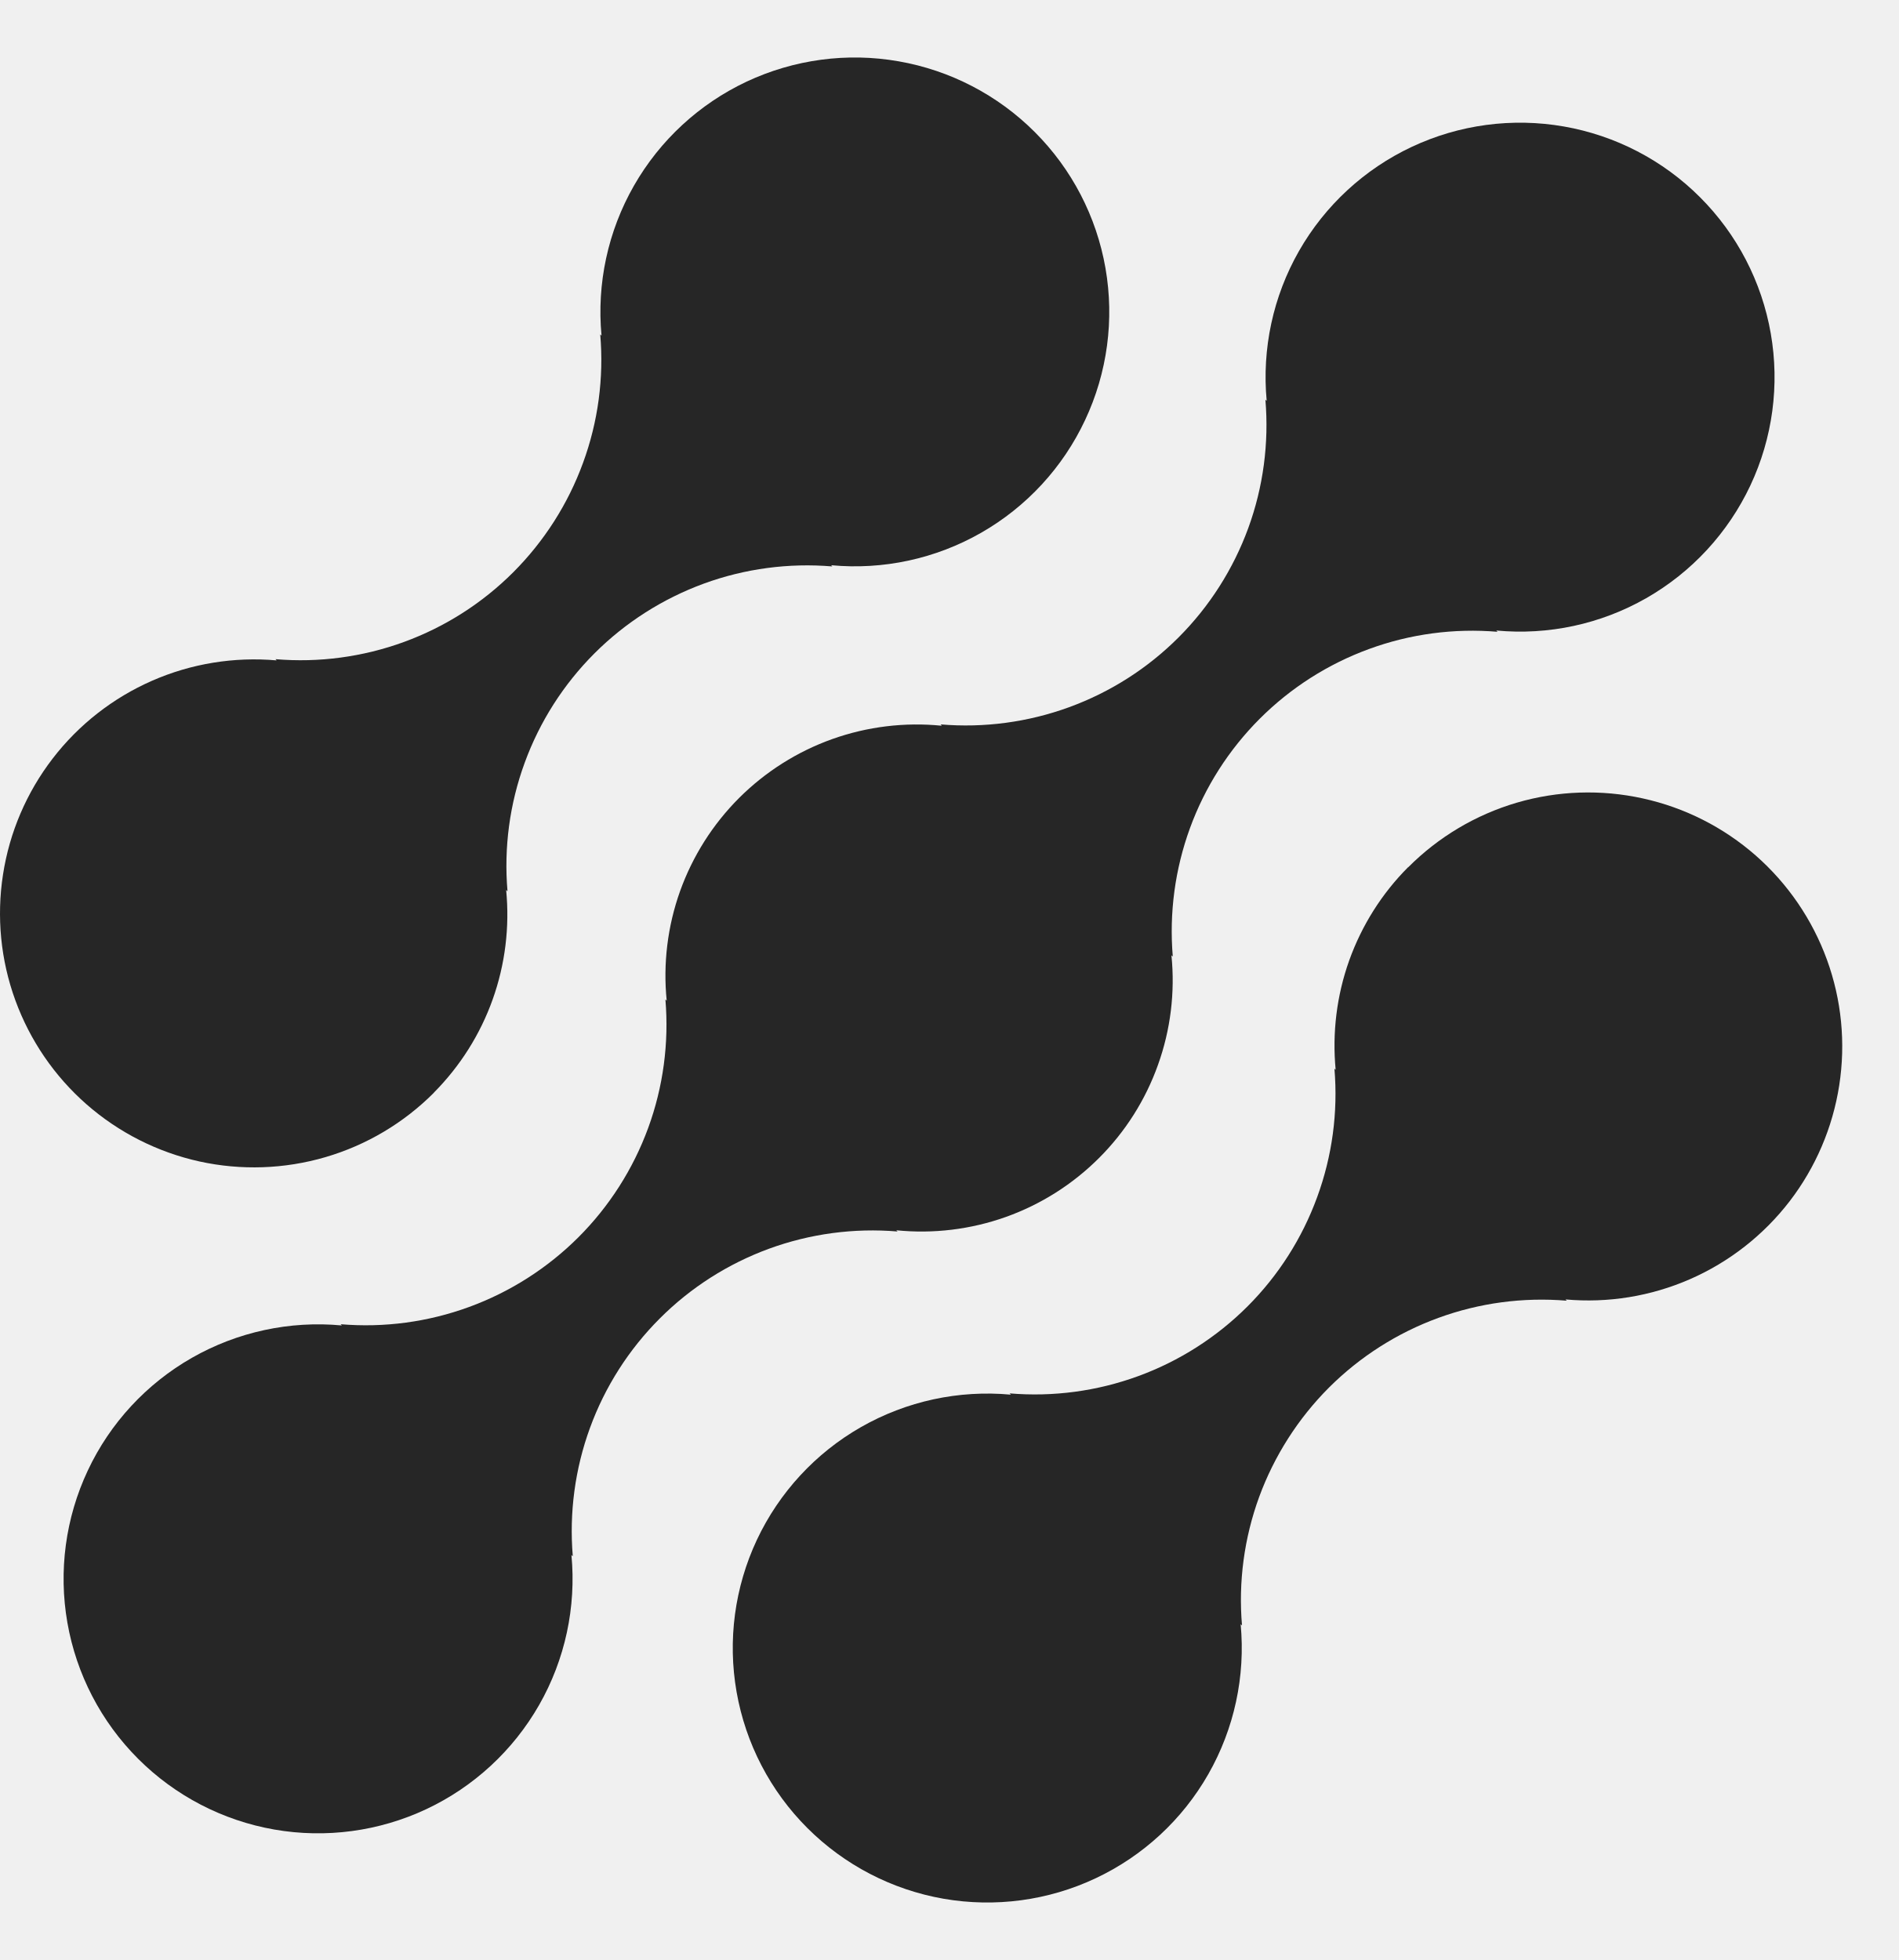
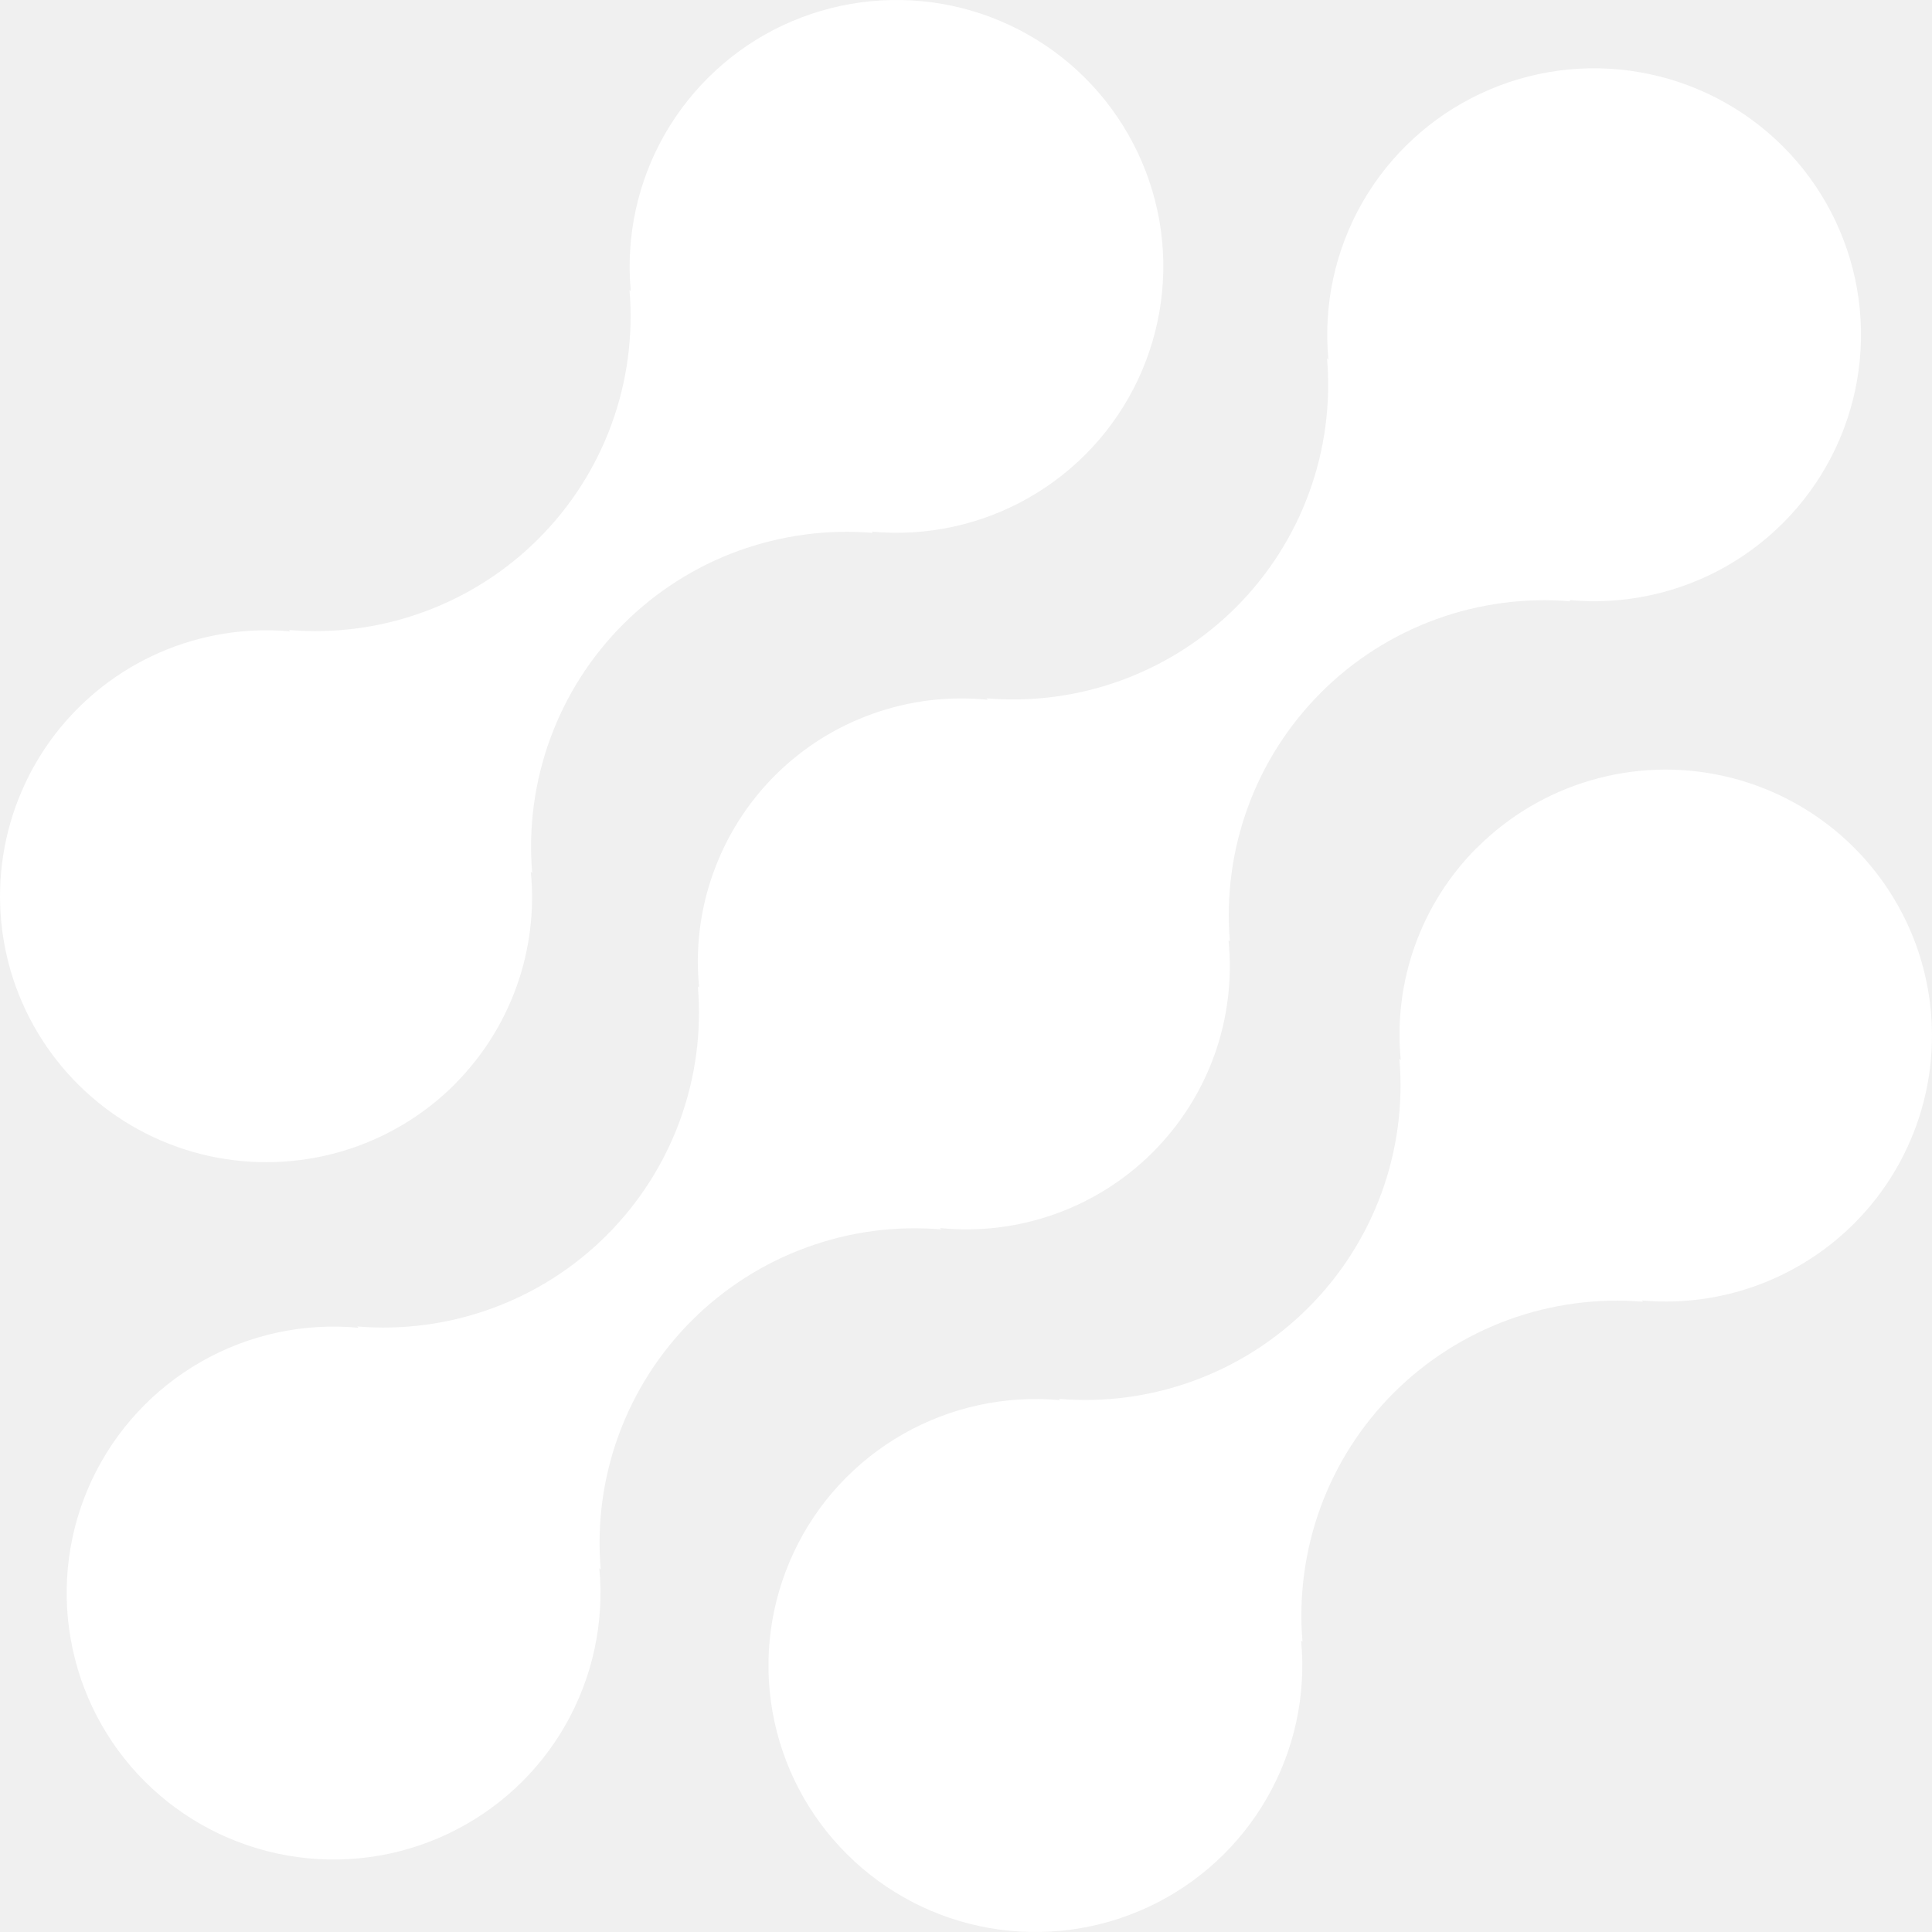
- <svg xmlns="http://www.w3.org/2000/svg" width="31" height="32" viewBox="0 0 31 32" fill="none">
-   <path d="M22.987 14.159C22.558 14.589 22.231 15.109 22.026 15.681C21.822 16.253 21.747 16.863 21.805 17.467L21.785 17.447C21.845 18.159 21.749 18.874 21.503 19.545C21.258 20.216 20.87 20.825 20.365 21.33C19.86 21.834 19.251 22.223 18.58 22.468C17.91 22.713 17.194 22.809 16.482 22.749L16.503 22.77C15.651 22.691 14.797 22.876 14.055 23.3C13.313 23.724 12.72 24.367 12.356 25.141C11.993 25.915 11.877 26.782 12.025 27.624C12.173 28.466 12.576 29.242 13.181 29.846C13.786 30.45 14.562 30.853 15.404 31C16.246 31.146 17.113 31.03 17.886 30.666C18.66 30.302 19.302 29.709 19.726 28.966C20.149 28.224 20.334 27.369 20.254 26.518L20.276 26.538C20.215 25.827 20.311 25.111 20.556 24.44C20.802 23.77 21.191 23.16 21.695 22.655C22.2 22.151 22.809 21.762 23.48 21.517C24.15 21.272 24.866 21.176 25.578 21.236L25.556 21.215C26.252 21.278 26.951 21.164 27.591 20.884C28.23 20.604 28.789 20.167 29.215 19.614C29.64 19.061 29.919 18.409 30.026 17.719C30.133 17.029 30.064 16.324 29.825 15.668C29.586 15.012 29.186 14.427 28.661 13.966C28.136 13.506 27.504 13.186 26.822 13.036C26.14 12.885 25.432 12.909 24.762 13.105C24.092 13.302 23.483 13.664 22.99 14.159H22.987Z" fill="#262626" />
-   <path d="M14.653 20.106L14.632 20.086C15.236 20.147 15.847 20.073 16.42 19.869C16.992 19.665 17.512 19.336 17.942 18.906C18.372 18.477 18.701 17.957 18.905 17.384C19.11 16.812 19.185 16.201 19.124 15.597L19.146 15.617C19.086 14.905 19.182 14.19 19.427 13.519C19.672 12.848 20.061 12.239 20.566 11.734C21.07 11.23 21.679 10.841 22.35 10.596C23.021 10.35 23.737 10.255 24.448 10.315L24.427 10.294C25.278 10.374 26.133 10.19 26.875 9.766C27.618 9.342 28.211 8.699 28.575 7.926C28.939 7.152 29.055 6.285 28.908 5.443C28.761 4.601 28.358 3.824 27.753 3.22C27.149 2.615 26.372 2.212 25.53 2.065C24.688 1.918 23.821 2.034 23.047 2.398C22.274 2.761 21.631 3.355 21.207 4.097C20.783 4.84 20.599 5.695 20.679 6.546L20.658 6.525C20.718 7.236 20.623 7.952 20.378 8.623C20.132 9.294 19.744 9.903 19.239 10.408C18.734 10.913 18.125 11.301 17.454 11.546C16.783 11.791 16.067 11.887 15.356 11.827L15.376 11.849C14.771 11.788 14.161 11.862 13.588 12.066C13.016 12.27 12.496 12.599 12.066 13.028C11.636 13.458 11.307 13.978 11.102 14.55C10.898 15.122 10.823 15.733 10.884 16.338L10.863 16.317C10.923 17.029 10.827 17.745 10.582 18.415C10.336 19.086 9.948 19.695 9.443 20.2C8.938 20.704 8.329 21.093 7.659 21.338C6.988 21.584 6.272 21.68 5.561 21.62L5.581 21.64C4.73 21.56 3.875 21.745 3.132 22.169C2.39 22.593 1.796 23.235 1.433 24.009C1.069 24.783 0.953 25.65 1.1 26.492C1.247 27.334 1.65 28.11 2.255 28.715C2.859 29.319 3.636 29.723 4.478 29.87C5.32 30.017 6.187 29.9 6.96 29.537C7.734 29.173 8.377 28.579 8.801 27.837C9.225 27.095 9.409 26.239 9.329 25.388L9.351 25.409C9.291 24.697 9.387 23.981 9.632 23.311C9.877 22.64 10.266 22.031 10.771 21.526C11.275 21.021 11.884 20.633 12.555 20.387C13.226 20.142 13.942 20.046 14.653 20.106Z" fill="#262626" />
-   <path d="M7.083 17.839C7.511 17.408 7.839 16.889 8.043 16.317C8.247 15.745 8.322 15.135 8.263 14.53L8.285 14.551C8.224 13.839 8.32 13.123 8.566 12.452C8.811 11.781 9.2 11.172 9.705 10.667C10.21 10.162 10.82 9.774 11.491 9.528C12.161 9.283 12.878 9.188 13.589 9.248L13.568 9.228C14.419 9.308 15.274 9.123 16.016 8.699C16.758 8.275 17.351 7.633 17.714 6.859C18.078 6.086 18.194 5.219 18.047 4.377C17.9 3.535 17.497 2.759 16.892 2.155C16.288 1.551 15.512 1.148 14.67 1.001C13.829 0.853 12.962 0.97 12.188 1.333C11.415 1.697 10.773 2.29 10.349 3.032C9.925 3.774 9.74 4.629 9.82 5.48L9.799 5.459C9.86 6.171 9.764 6.887 9.518 7.557C9.273 8.228 8.884 8.837 8.38 9.342C7.875 9.847 7.266 10.236 6.595 10.481C5.924 10.726 5.208 10.822 4.497 10.762L4.517 10.782C3.822 10.72 3.122 10.834 2.483 11.114C1.844 11.394 1.285 11.831 0.86 12.384C0.434 12.938 0.155 13.589 0.049 14.279C-0.058 14.969 0.011 15.675 0.25 16.33C0.489 16.986 0.889 17.571 1.414 18.031C1.939 18.491 2.572 18.811 3.253 18.962C3.935 19.112 4.643 19.088 5.313 18.892C5.983 18.696 6.592 18.334 7.085 17.839H7.083Z" fill="#262626" />
+ <svg xmlns="http://www.w3.org/2000/svg" width="24" height="24" viewBox="0 0 24 24" fill="none">
+   <path d="M18.344 10.533C18.002 10.876 17.74 11.29 17.577 11.746C17.414 12.201 17.354 12.687 17.401 13.169L17.384 13.153C17.432 13.72 17.356 14.29 17.16 14.824C16.964 15.359 16.654 15.844 16.251 16.246C15.848 16.648 15.363 16.958 14.827 17.153C14.292 17.349 13.721 17.425 13.153 17.377L13.169 17.393C12.49 17.331 11.808 17.478 11.216 17.816C10.624 18.154 10.15 18.666 9.861 19.283C9.571 19.899 9.478 20.59 9.596 21.261C9.714 21.932 10.036 22.55 10.519 23.031C11.001 23.513 11.621 23.834 12.293 23.951C12.965 24.068 13.656 23.975 14.274 23.685C14.891 23.395 15.403 22.922 15.741 22.331C16.08 21.739 16.227 21.058 16.163 20.38L16.18 20.396C16.132 19.829 16.209 19.259 16.404 18.724C16.6 18.19 16.91 17.705 17.313 17.303C17.716 16.9 18.202 16.591 18.737 16.395C19.272 16.2 19.844 16.123 20.412 16.171L20.394 16.155C20.949 16.205 21.508 16.114 22.018 15.891C22.528 15.668 22.974 15.32 23.314 14.879C23.653 14.438 23.876 13.919 23.961 13.37C24.046 12.82 23.991 12.258 23.801 11.735C23.61 11.213 23.291 10.746 22.872 10.38C22.453 10.013 21.948 9.758 21.404 9.638C20.86 9.518 20.295 9.537 19.76 9.694C19.226 9.85 18.739 10.139 18.346 10.533H18.344Z" fill="white" />
+   <path d="M11.693 15.272L11.676 15.255C12.159 15.304 12.646 15.245 13.103 15.082C13.56 14.92 13.975 14.658 14.318 14.316C14.661 13.973 14.924 13.559 15.087 13.103C15.25 12.647 15.309 12.161 15.261 11.679L15.278 11.695C15.23 11.128 15.307 10.558 15.503 10.023C15.698 9.489 16.009 9.004 16.411 8.602C16.814 8.199 17.3 7.89 17.835 7.694C18.371 7.499 18.942 7.422 19.51 7.47L19.493 7.454C20.172 7.518 20.854 7.371 21.447 7.033C22.039 6.695 22.513 6.183 22.803 5.567C23.093 4.95 23.186 4.26 23.069 3.589C22.951 2.918 22.63 2.299 22.147 1.818C21.665 1.336 21.045 1.015 20.373 0.898C19.701 0.78 19.009 0.873 18.392 1.163C17.774 1.453 17.262 1.925 16.923 2.517C16.585 3.108 16.438 3.79 16.502 4.468L16.485 4.451C16.533 5.018 16.457 5.588 16.261 6.123C16.066 6.657 15.756 7.142 15.353 7.545C14.95 7.947 14.464 8.256 13.928 8.452C13.393 8.647 12.822 8.723 12.254 8.675L12.27 8.693C11.788 8.644 11.3 8.703 10.843 8.866C10.386 9.028 9.971 9.29 9.628 9.632C9.285 9.975 9.023 10.389 8.86 10.845C8.696 11.301 8.637 11.787 8.685 12.269L8.669 12.253C8.717 12.82 8.64 13.39 8.444 13.925C8.248 14.459 7.938 14.944 7.535 15.346C7.133 15.748 6.647 16.058 6.112 16.253C5.577 16.449 5.005 16.525 4.437 16.478L4.454 16.494C3.774 16.43 3.092 16.577 2.5 16.915C1.907 17.253 1.434 17.765 1.143 18.381C0.853 18.997 0.76 19.688 0.878 20.359C0.995 21.03 1.317 21.649 1.799 22.13C2.282 22.612 2.901 22.933 3.573 23.05C4.245 23.168 4.937 23.075 5.554 22.785C6.172 22.495 6.685 22.023 7.023 21.431C7.361 20.839 7.509 20.158 7.445 19.48L7.462 19.496C7.414 18.929 7.49 18.359 7.686 17.825C7.882 17.29 8.192 16.805 8.595 16.403C8.998 16.001 9.484 15.691 10.019 15.496C10.554 15.3 11.125 15.224 11.693 15.272Z" fill="white" />
+   <path d="M5.652 13.465C5.994 13.122 6.255 12.708 6.418 12.252C6.581 11.796 6.641 11.31 6.594 10.829L6.611 10.845C6.563 10.278 6.64 9.707 6.836 9.173C7.031 8.639 7.342 8.153 7.745 7.751C8.148 7.349 8.634 7.039 9.169 6.844C9.705 6.649 10.277 6.572 10.844 6.62L10.827 6.604C11.506 6.668 12.188 6.521 12.78 6.183C13.373 5.845 13.846 5.333 14.136 4.717C14.426 4.101 14.519 3.41 14.402 2.74C14.284 2.069 13.962 1.451 13.48 0.969C12.998 0.488 12.379 0.167 11.707 0.049C11.035 -0.068 10.344 0.025 9.726 0.314C9.109 0.604 8.597 1.077 8.258 1.668C7.92 2.259 7.773 2.94 7.836 3.618L7.82 3.602C7.868 4.169 7.791 4.739 7.596 5.273C7.4 5.808 7.09 6.293 6.687 6.695C6.284 7.097 5.798 7.407 5.263 7.602C4.728 7.798 4.156 7.874 3.589 7.826L3.605 7.843C3.05 7.793 2.492 7.884 1.981 8.107C1.471 8.33 1.026 8.678 0.686 9.119C0.347 9.56 0.124 10.079 0.039 10.629C-0.046 11.178 0.009 11.741 0.199 12.263C0.39 12.786 0.709 13.252 1.128 13.618C1.547 13.985 2.052 14.24 2.596 14.36C3.14 14.479 3.705 14.46 4.24 14.304C4.774 14.148 5.261 13.859 5.654 13.465H5.652Z" fill="white" />
</svg>
